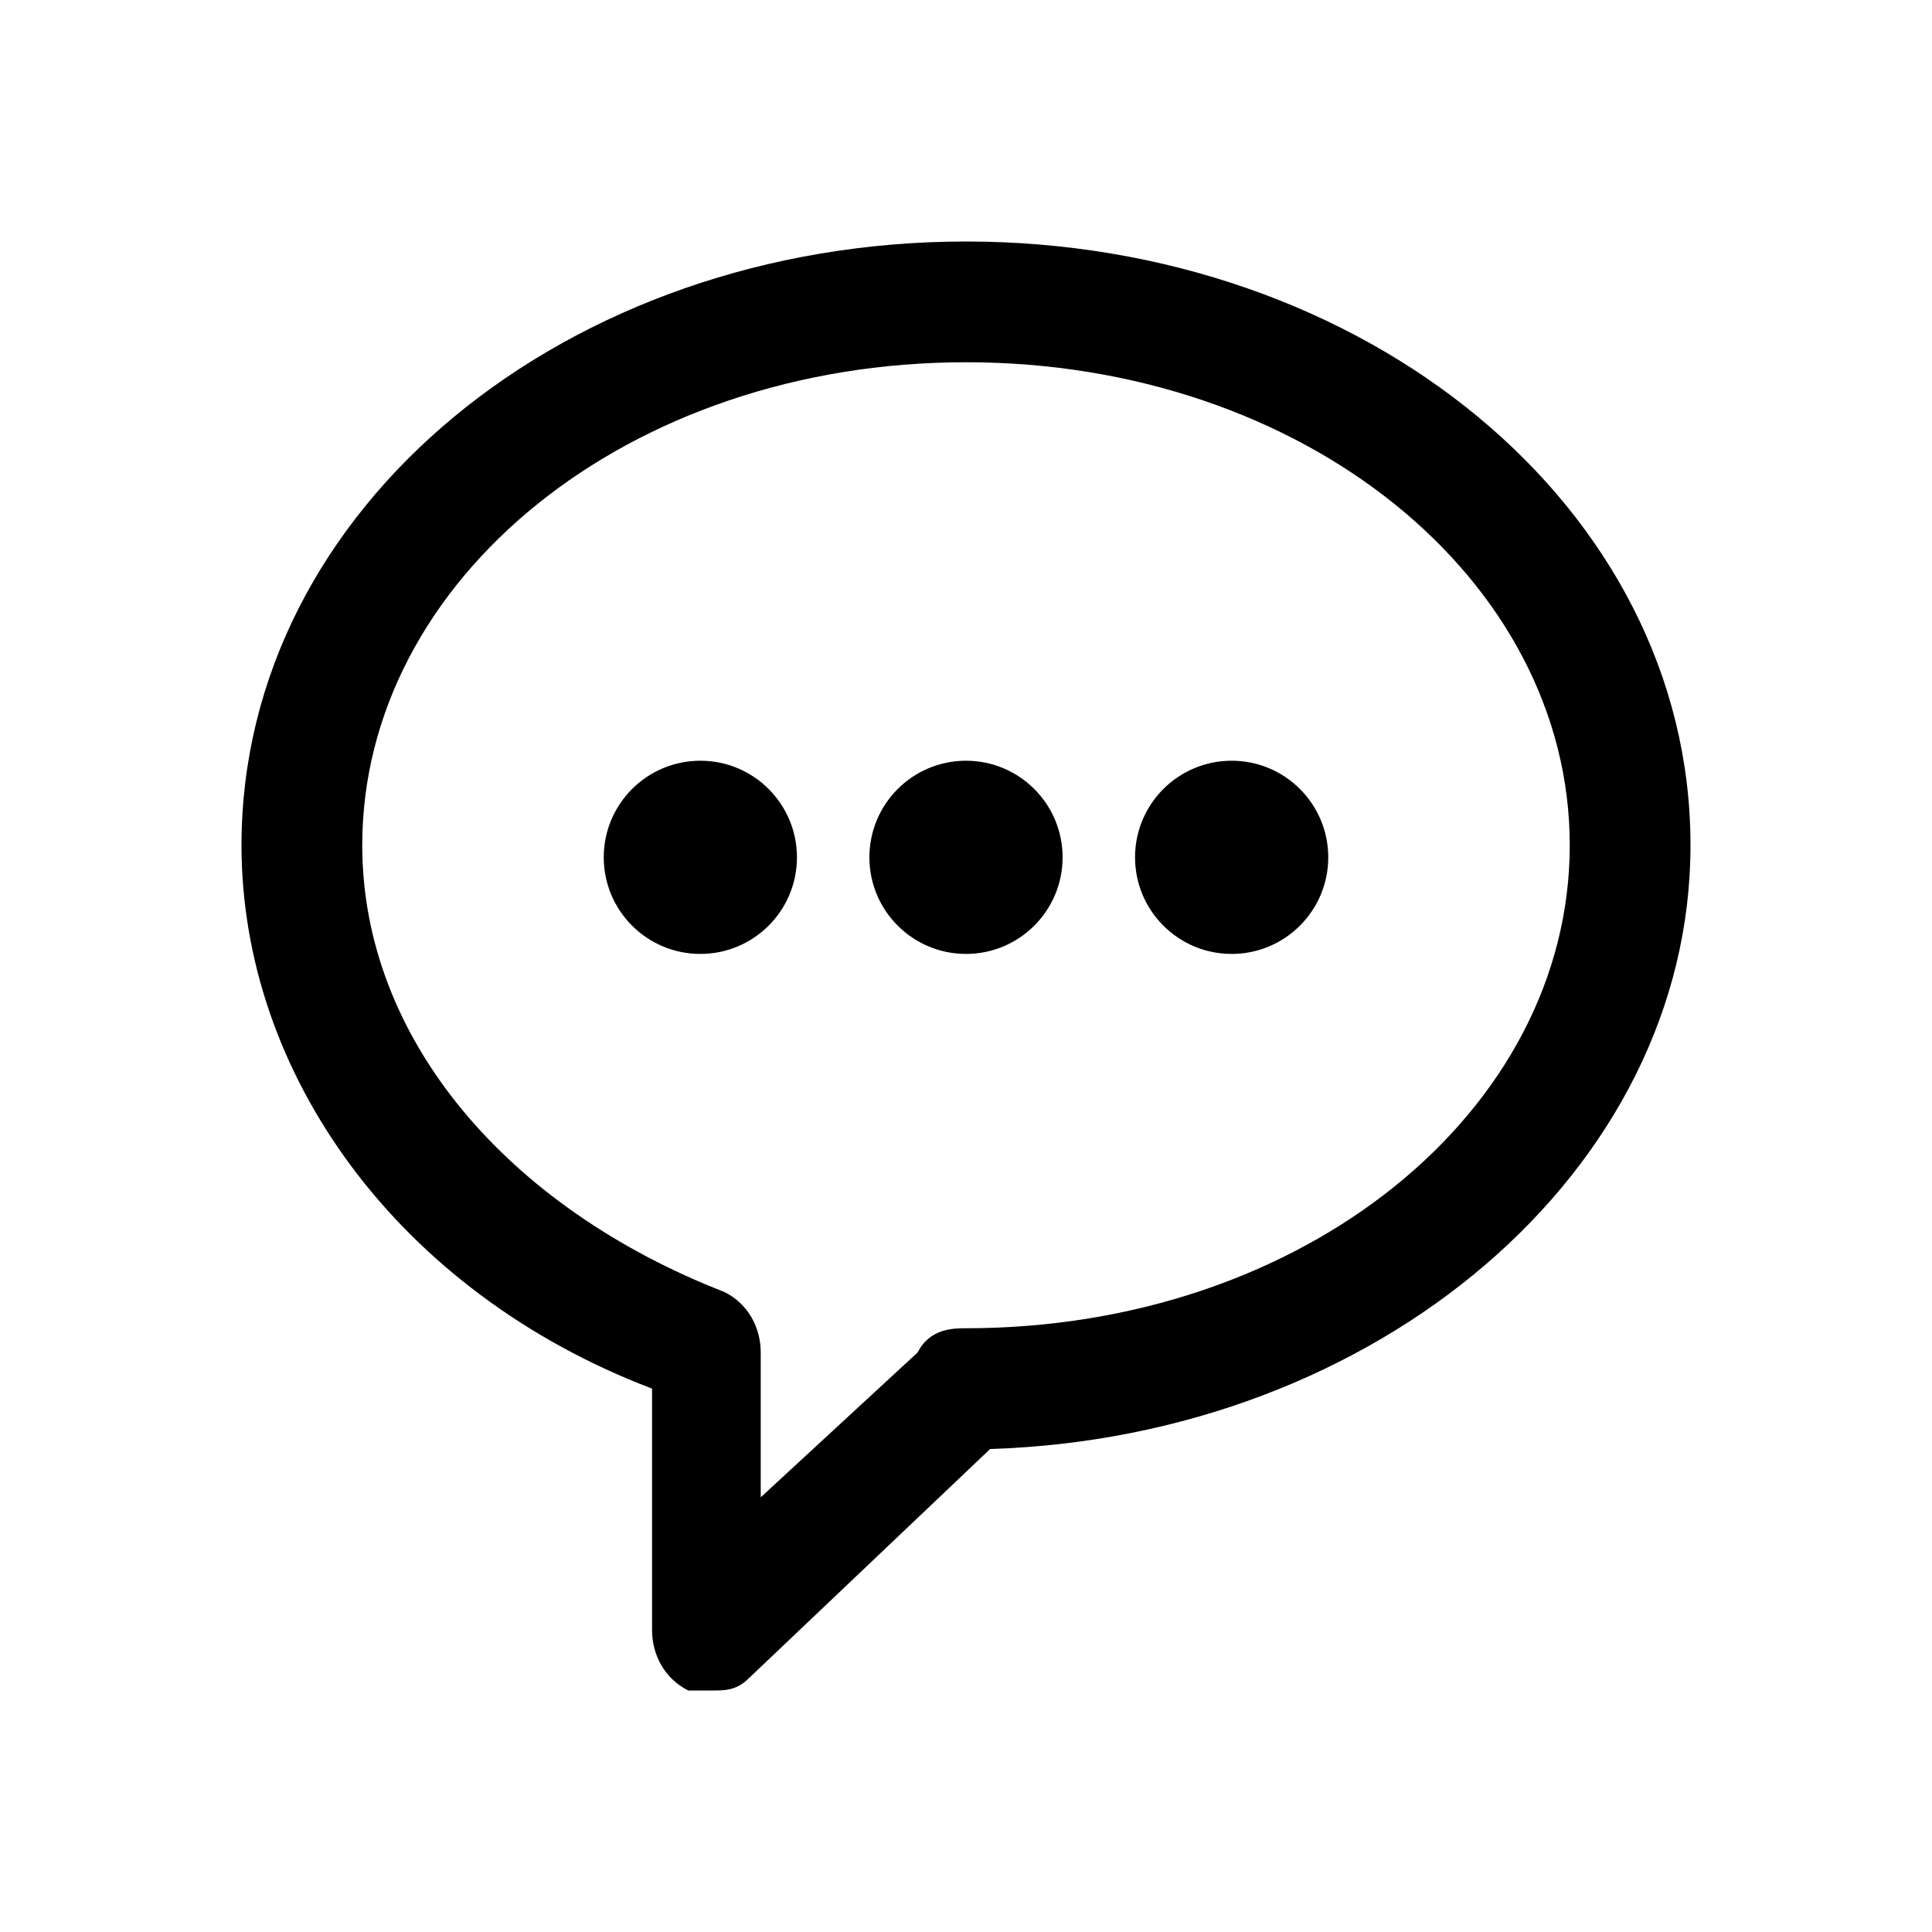
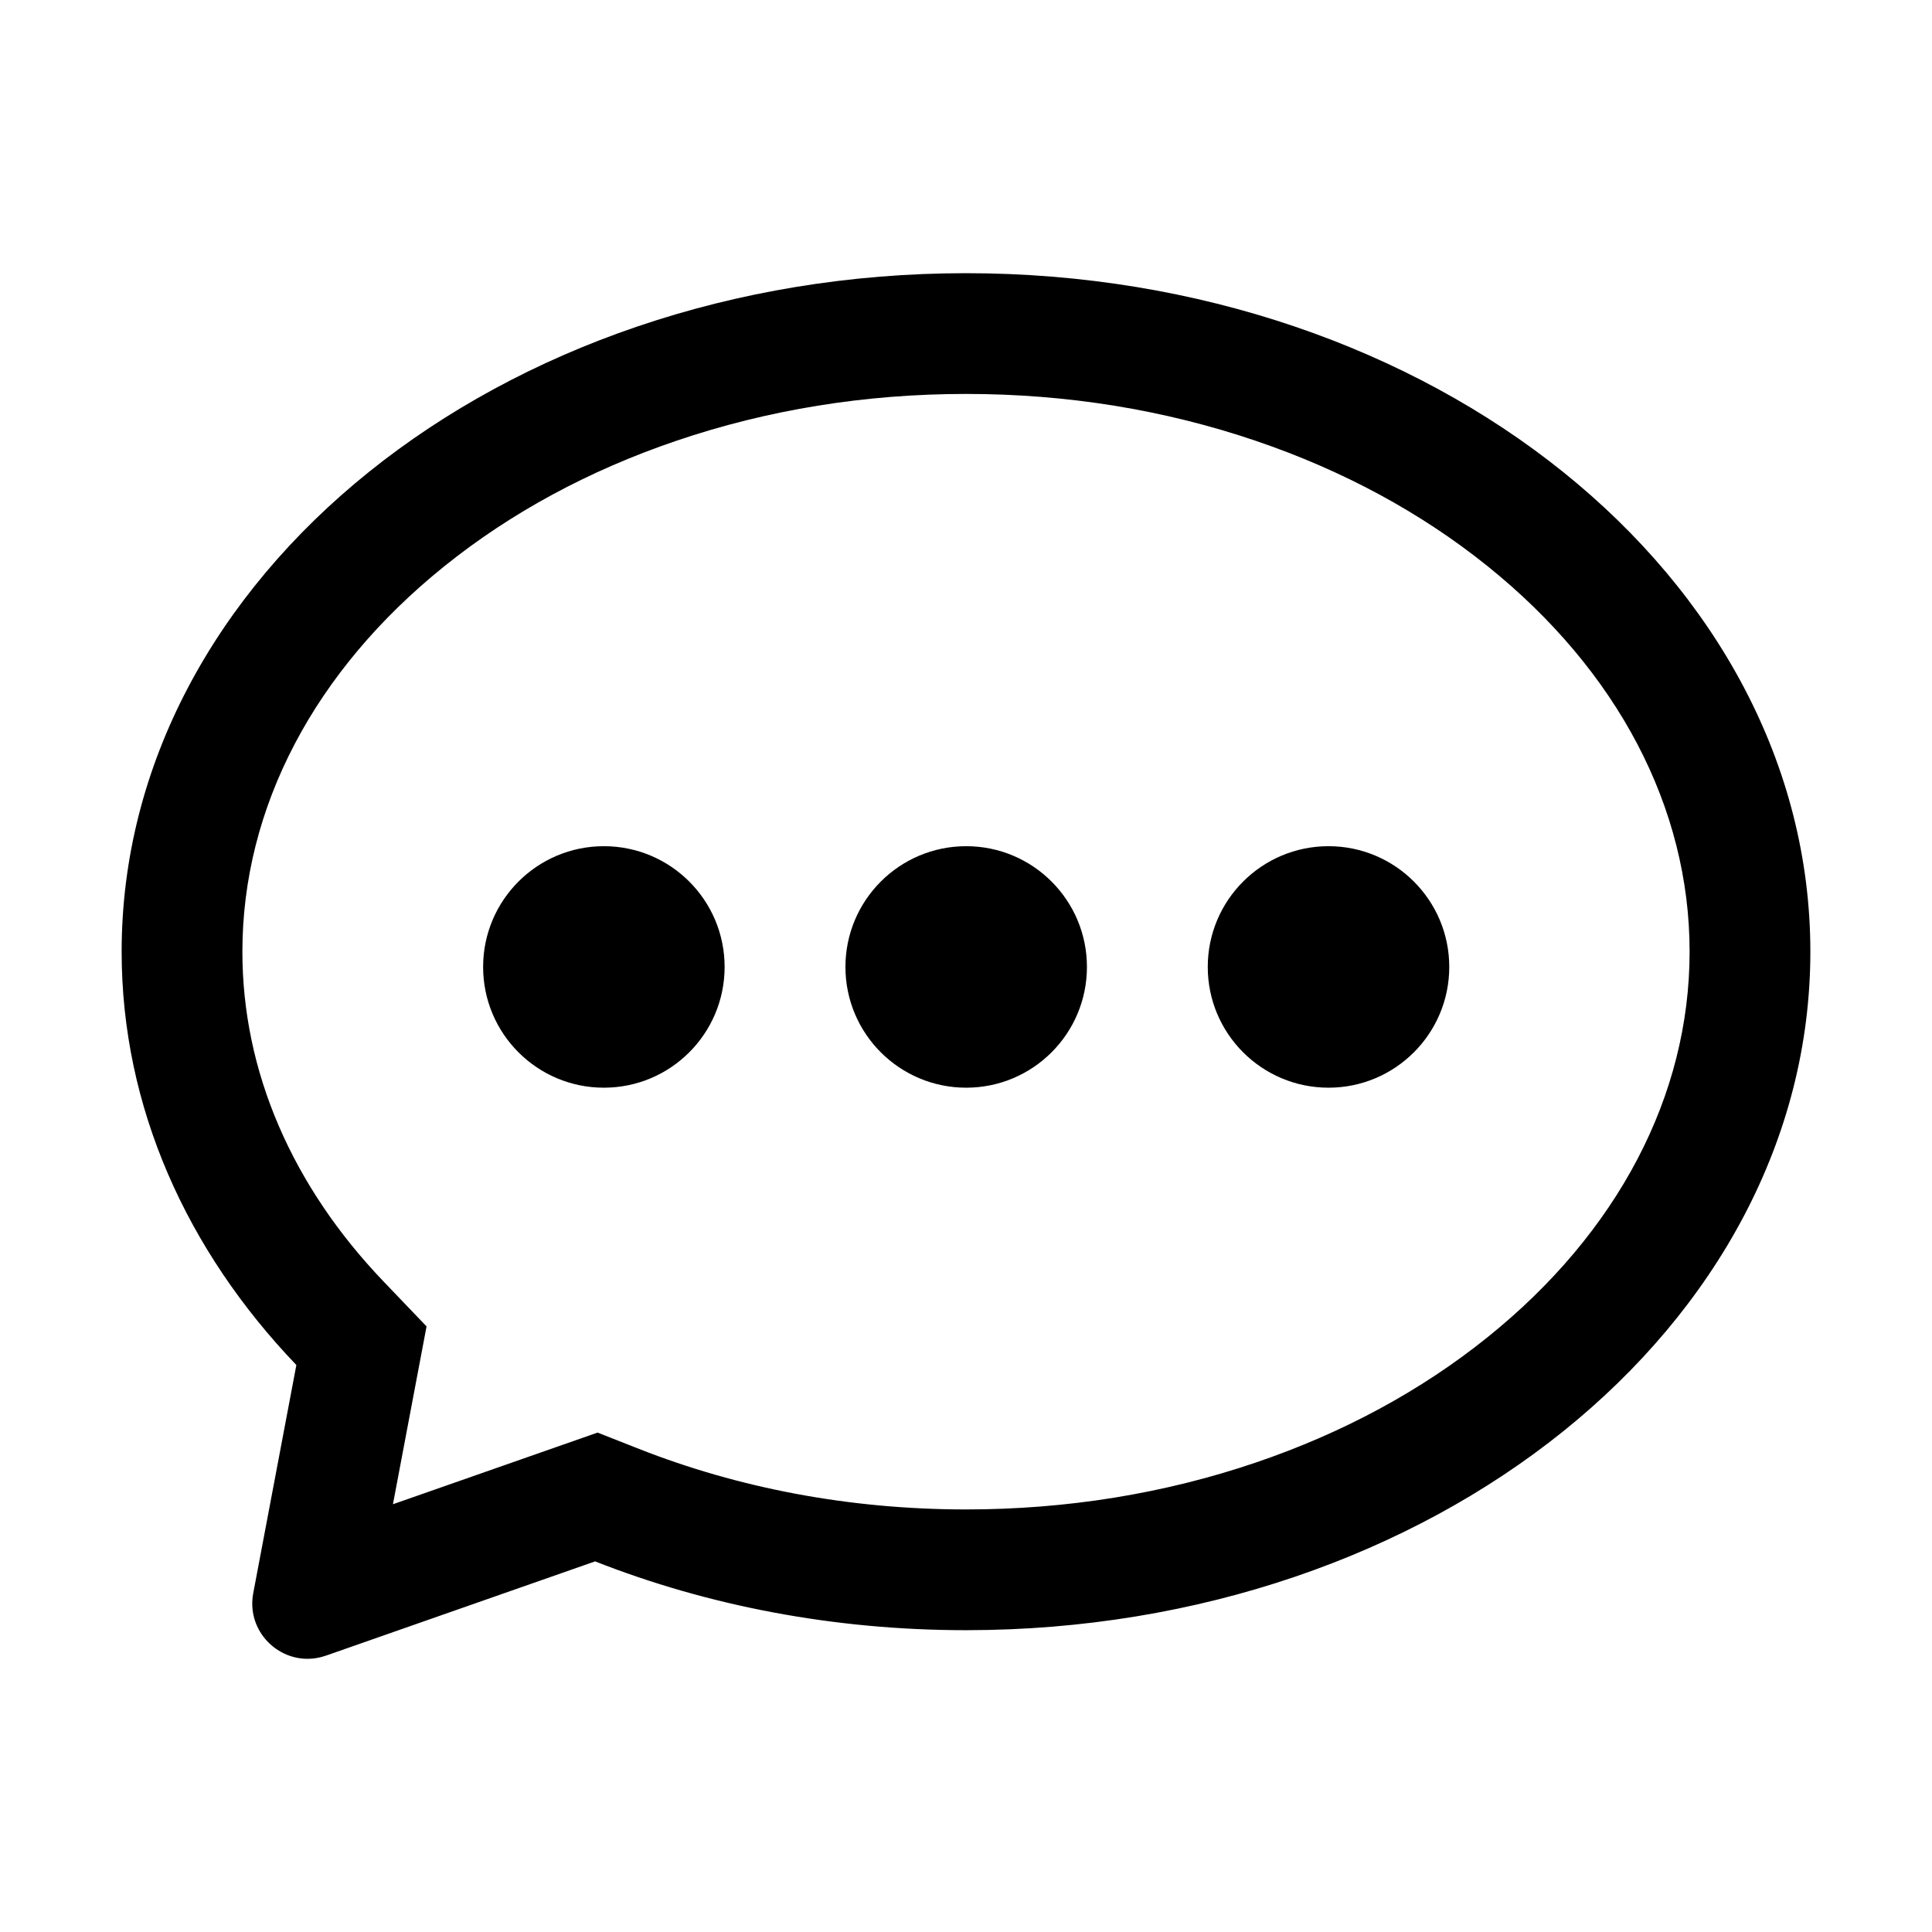
- <svg xmlns="http://www.w3.org/2000/svg" t="1533560955079" class="icon" style="" viewBox="0 0 1024 1024" version="1.1" p-id="5991" width="200" height="200">
+ <svg xmlns="http://www.w3.org/2000/svg" t="1533736265781" class="icon" style="" viewBox="0 0 1024 1024" version="1.1" p-id="2245" width="200" height="200">
  <defs>
    <style type="text/css" />
  </defs>
-   <path d="M371.2 454.4m-51.2 0a0.8 0.8 0 1 0 102.4 0 0.8 0.8 0 1 0-102.4 0ZM512 454.4m-51.2 0a0.8 0.8 0 1 0 102.4 0 0.8 0.8 0 1 0-102.4 0ZM652.8 454.4m-51.2 0a0.8 0.8 0 1 0 102.4 0 0.8 0.8 0 1 0-102.4 0ZM377.6 896c-6.4 0-6.4 0-12.8 0-12.8-6.4-19.2-19.2-19.2-32l0-128C211.2 684.8 128 569.6 128 448c0-179.2 172.8-320 384-320s384 140.8 384 320c0 172.8-166.4 313.6-371.2 320l-128 121.6C390.4 896 384 896 377.6 896zM512 192C332.8 192 192 307.2 192 448c0 102.4 76.8 192 192 236.8 12.8 6.4 19.2 19.2 19.2 32l0 76.8 83.2-76.8C492.8 704 505.6 704 512 704c179.2 0 320-115.2 320-256S691.2 192 512 192z" p-id="5992" />
+   <path d="M512 208.794c53.396 0 105.075 8.363 153.602 24.856 46.197 15.702 87.499 38.029 122.758 66.362 69.107 55.533 107.167 128.124 107.167 204.401s-38.059 148.87-107.167 204.402c-35.259 28.333-76.561 50.661-122.758 66.363-48.527 16.493-100.206 24.856-153.602 24.856-30.649 0-61.145-2.817-90.641-8.371-28.508-5.369-56.266-13.326-82.501-23.651l-22.136-8.712-22.452 7.862-27.887 9.765-58.115 20.35 11.433-60.501 0.264-1.396 6.117-32.358-22.773-23.788c-24.148-25.224-42.833-52.96-55.534-82.437-12.807-29.721-19.301-60.803-19.301-92.383 0-76.277 38.059-148.868 107.167-204.401 35.259-28.333 76.561-50.661 122.758-66.362 48.526-16.494 100.205-24.857 153.601-24.857m0-64c-247.162 0-447.527 161.007-447.527 359.62 0 82.45 34.532 158.417 92.605 219.078l-0.264 1.396-22.58 119.482c-3.547 18.77 11.212 34.835 28.746 34.835 3.202 0 6.496-0.536 9.789-1.689l114.764-40.187 27.887-9.765c59.339 23.353 126.052 36.469 196.58 36.469 247.162 0 447.527-161.007 447.527-359.62S759.162 144.794 512 144.794z" p-id="2246" />
+   <path d="M320.062 512.5m-64 0a64 64 0 1 0 128 0 64 64 0 1 0-128 0Z" p-id="2247" />
+   <path d="M512.099 512.5m-64 0a64 64 0 1 0 128 0 64 64 0 1 0-128 0Z" p-id="2248" />
+   <path d="M704.137 512.5m-64 0a64 64 0 1 0 128 0 64 64 0 1 0-128 0Z" p-id="2249" />
</svg>
